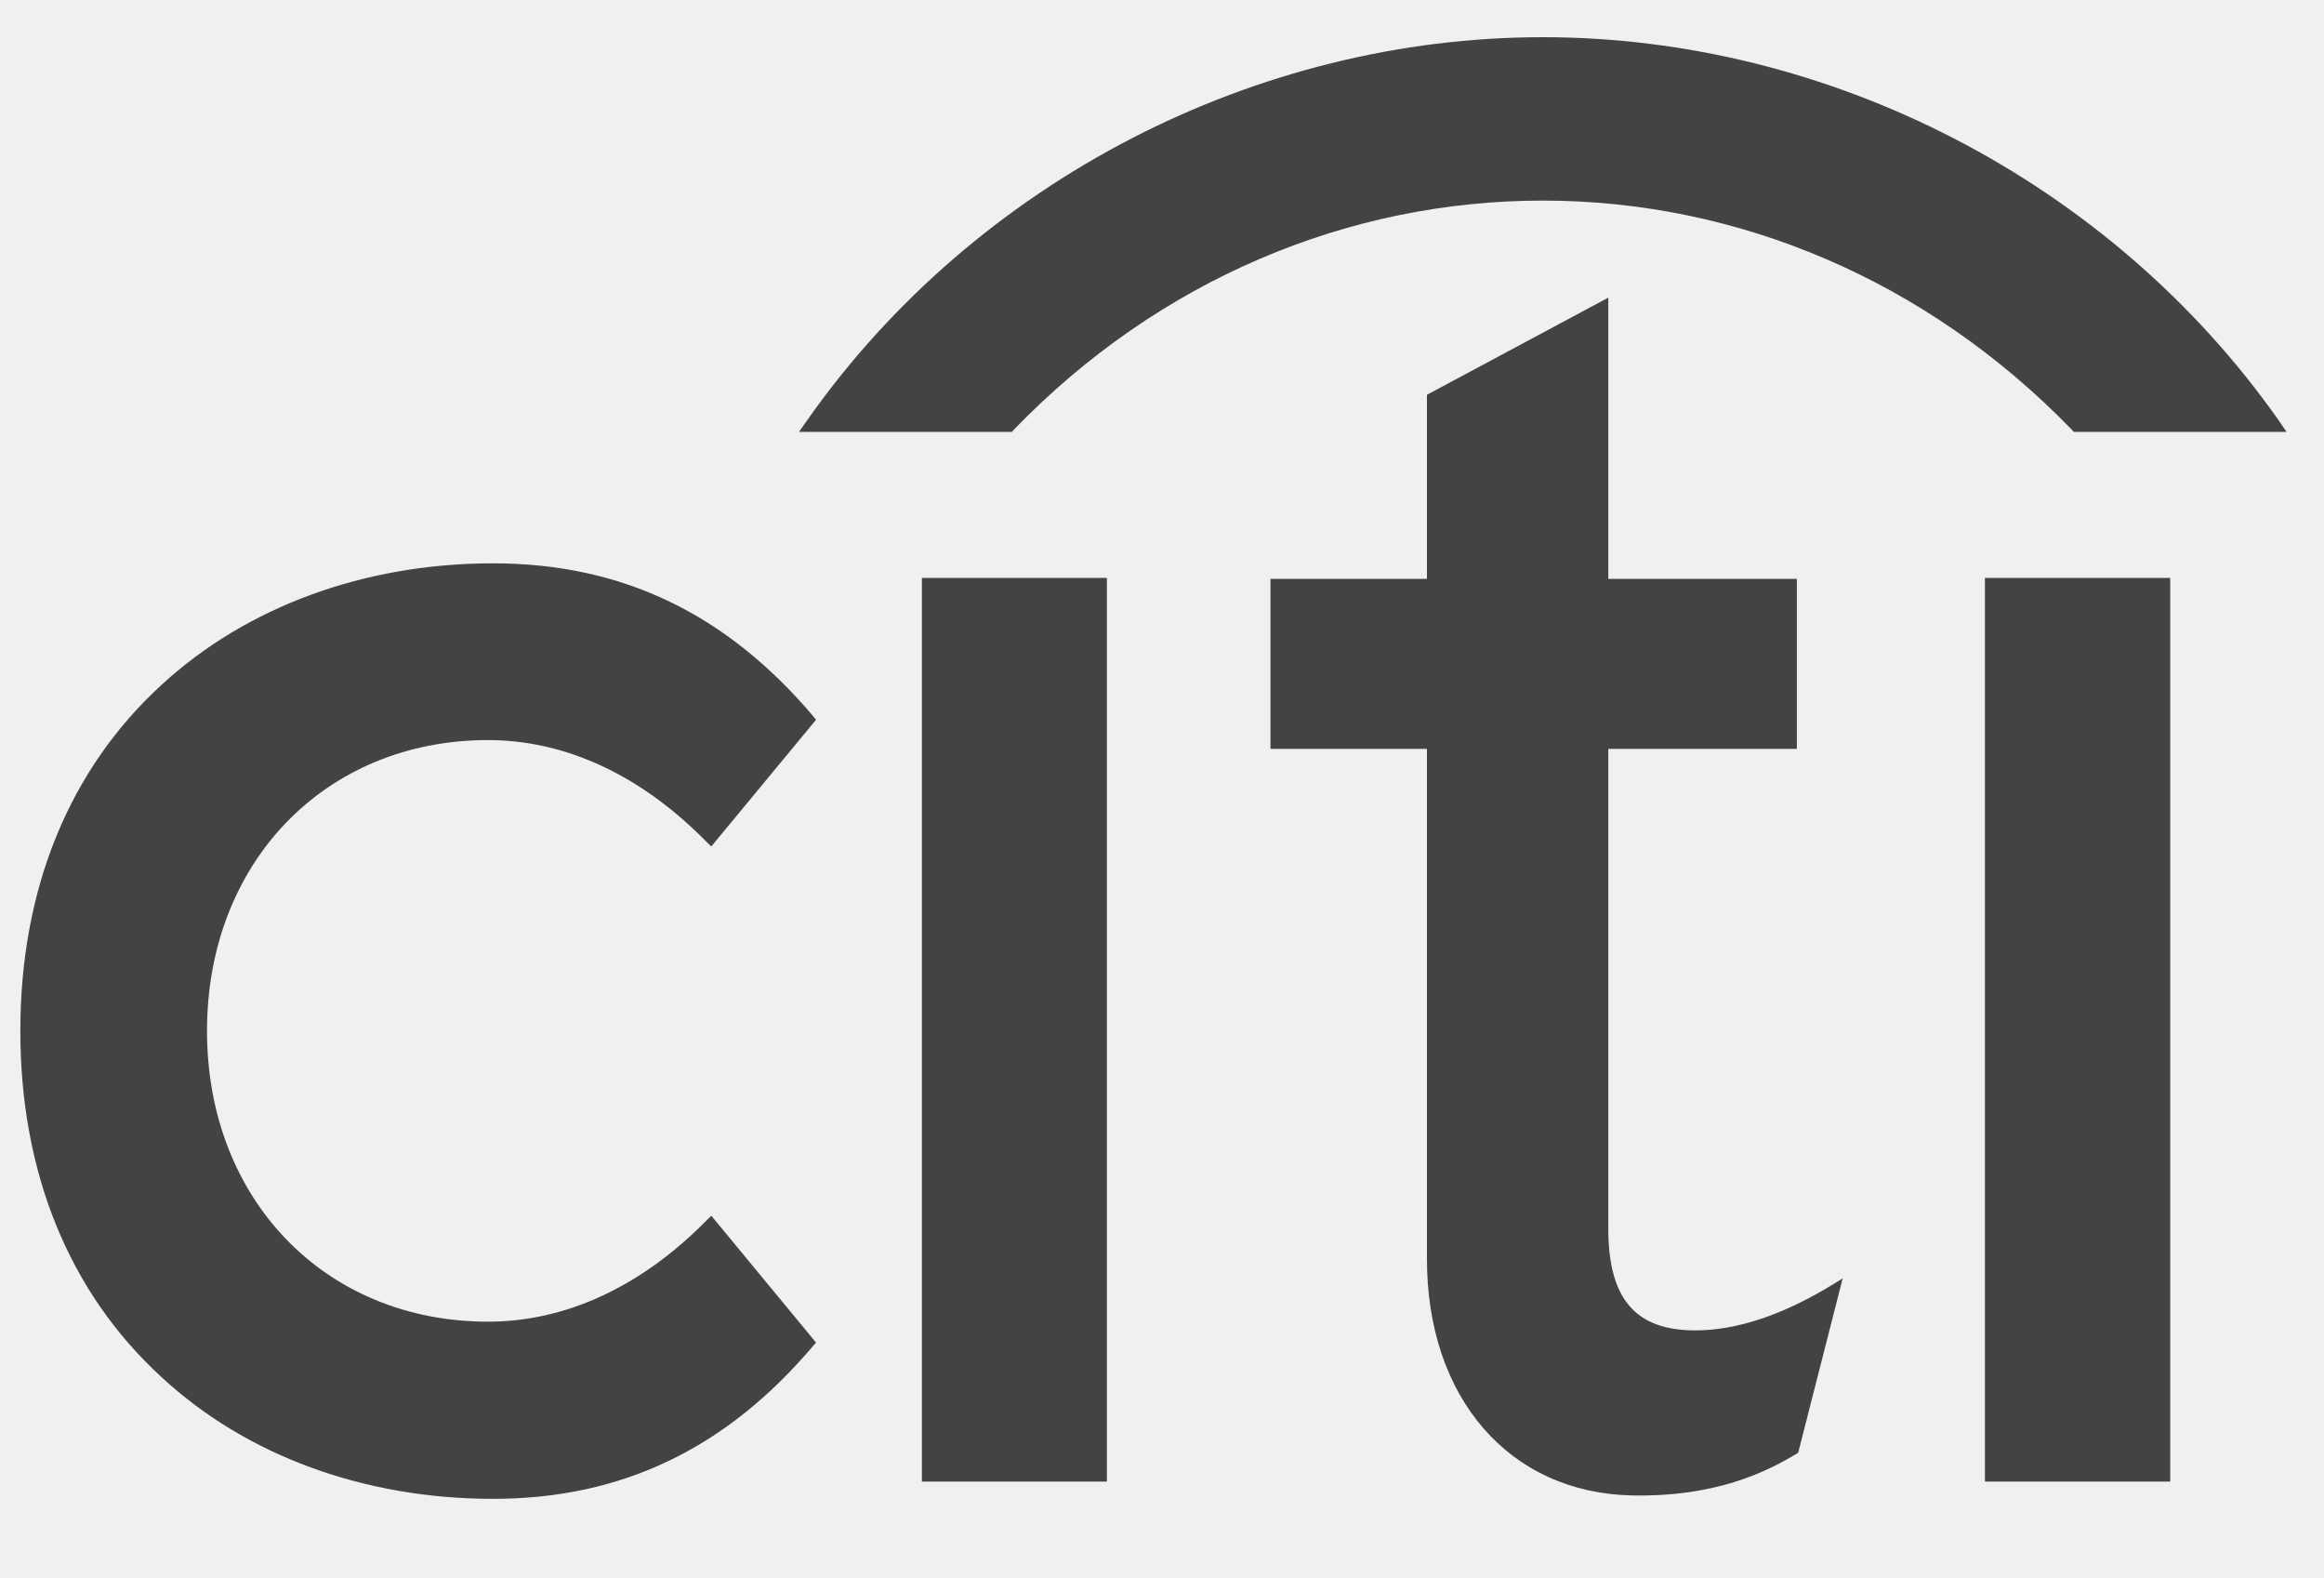
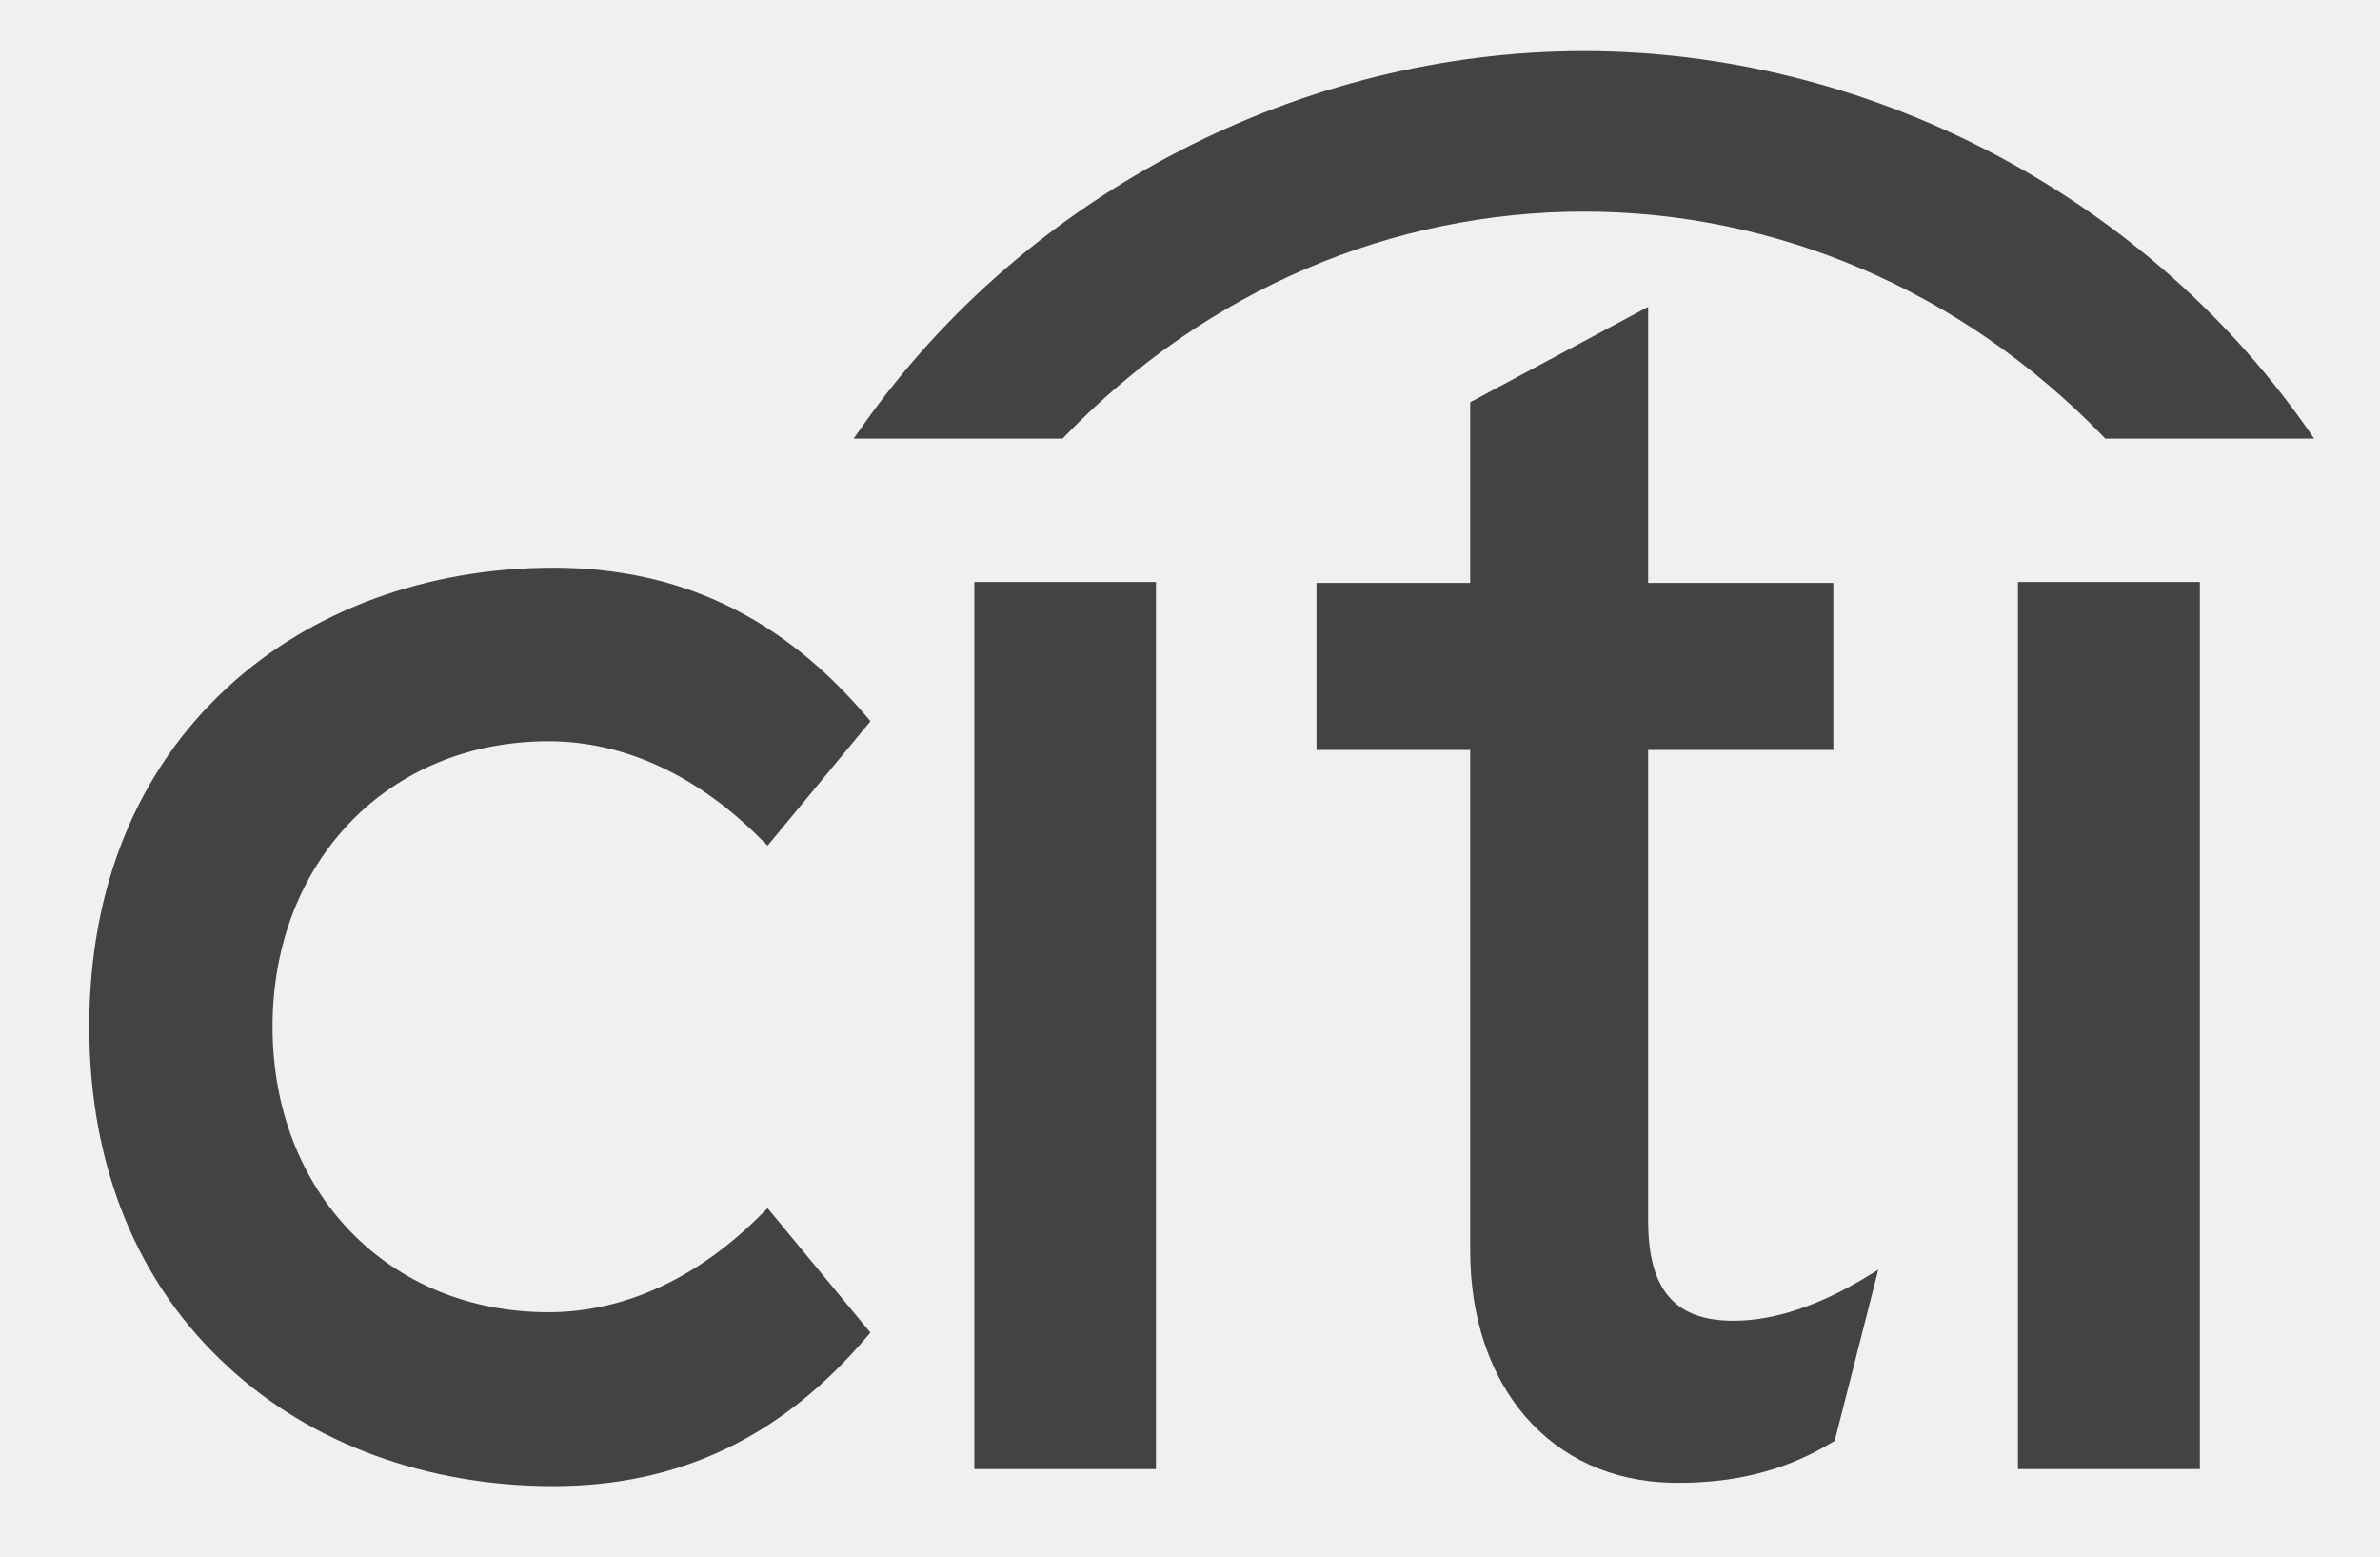
- <svg xmlns="http://www.w3.org/2000/svg" width="28" height="19" viewBox="0 0 28 19" fill="none">
-   <g clip-path="url(#clip0_95_6630)">
-     <path d="M8.57 14.643L8.52 14.692C7.732 15.495 6.82 15.919 5.88 15.919C3.917 15.919 2.494 14.447 2.494 12.417C2.494 10.389 3.917 8.914 5.88 8.914C6.82 8.914 7.732 9.341 8.52 10.148L8.57 10.195L9.832 8.669L9.799 8.628C8.749 7.388 7.489 6.785 5.941 6.785C4.389 6.785 2.968 7.308 1.945 8.25C0.831 9.271 0.245 10.711 0.245 12.417C0.245 14.122 0.831 15.565 1.945 16.586C2.968 17.534 4.389 18.053 5.941 18.053C7.489 18.053 8.749 17.449 9.799 16.208L9.832 16.171L8.57 14.643Z" fill="#434343" />
-     <path d="M11.107 17.845H13.336V6.961H11.107V17.845Z" fill="#434343" />
-     <path d="M22.069 15.479C21.474 15.841 20.921 16.024 20.424 16.024C19.703 16.024 19.377 15.643 19.377 14.796V9.02H21.649V6.972H19.377V3.585L17.192 4.755V6.972H15.307V9.02H17.192V15.164C17.192 16.837 18.184 17.982 19.665 18.012C20.669 18.031 21.275 17.732 21.642 17.512L21.665 17.497L22.201 15.398L22.069 15.479Z" fill="#434343" />
-     <path d="M23.915 17.845H26.147V6.961H23.915V17.845Z" fill="#434343" />
-     <path d="M27.447 5.053C25.41 2.168 22.028 0.448 18.587 0.448C15.147 0.448 11.764 2.168 9.731 5.053L9.626 5.202H12.191L12.219 5.171C13.964 3.369 16.243 2.416 18.587 2.416C20.931 2.416 23.208 3.369 24.957 5.171L24.986 5.202H27.549L27.447 5.053Z" fill="#434343" />
+ <svg xmlns="http://www.w3.org/2000/svg" width="26" height="17" viewBox="0 0 26 17" fill="none">
+   <g clip-path="url(#clip0_56_4190)">
+     <path d="M8.386 13.195L8.341 13.238C7.639 13.953 6.827 14.331 5.991 14.331C4.244 14.331 2.977 13.02 2.977 11.213C2.977 9.408 4.244 8.095 5.991 8.095C6.827 8.095 7.639 8.475 8.341 9.193L8.386 9.235L9.509 7.877L9.479 7.84C8.545 6.737 7.424 6.2 6.045 6.2C4.664 6.2 3.398 6.665 2.488 7.504C1.497 8.413 0.975 9.695 0.975 11.213C0.975 12.731 1.497 14.015 2.488 14.924C3.398 15.768 4.664 16.23 6.045 16.23C7.424 16.23 8.545 15.692 9.479 14.588L9.509 14.554L8.386 13.195Z" fill="#434343" />
+     <path d="M10.644 16.044H12.628V6.356H10.644V16.044Z" fill="#434343" />
+     <path d="M20.402 13.938C19.872 14.261 19.38 14.424 18.937 14.424C18.296 14.424 18.005 14.085 18.005 13.33V8.19H20.028V6.366H18.005V3.351L16.061 4.393V6.366H14.382V8.19H16.061V13.658C16.061 15.147 16.943 16.166 18.261 16.193C19.156 16.21 19.695 15.944 20.022 15.748L20.043 15.735L20.519 13.867L20.402 13.938Z" fill="#434343" />
+     <path d="M22.045 16.044H24.032V6.356H22.045V16.044Z" fill="#434343" />
+     <path d="M25.189 4.658C23.376 2.09 20.365 0.558 17.302 0.558C14.24 0.558 11.229 2.09 9.419 4.658L9.325 4.79H11.608L11.634 4.763C13.187 3.158 15.216 2.311 17.302 2.311C19.389 2.311 21.416 3.158 22.973 4.763L22.998 4.79H25.28L25.189 4.658Z" fill="#434343" />
  </g>
  <defs>
-     <clipPath id="clip0_95_6630">
-       <rect width="27.673" height="17.974" fill="white" transform="translate(0.0605469 0.263062)" />
+     <clipPath id="clip0_56_4190">
+       <rect width="24.633" height="16" fill="white" transform="translate(0.810791 0.394531)" />
    </clipPath>
  </defs>
</svg>
